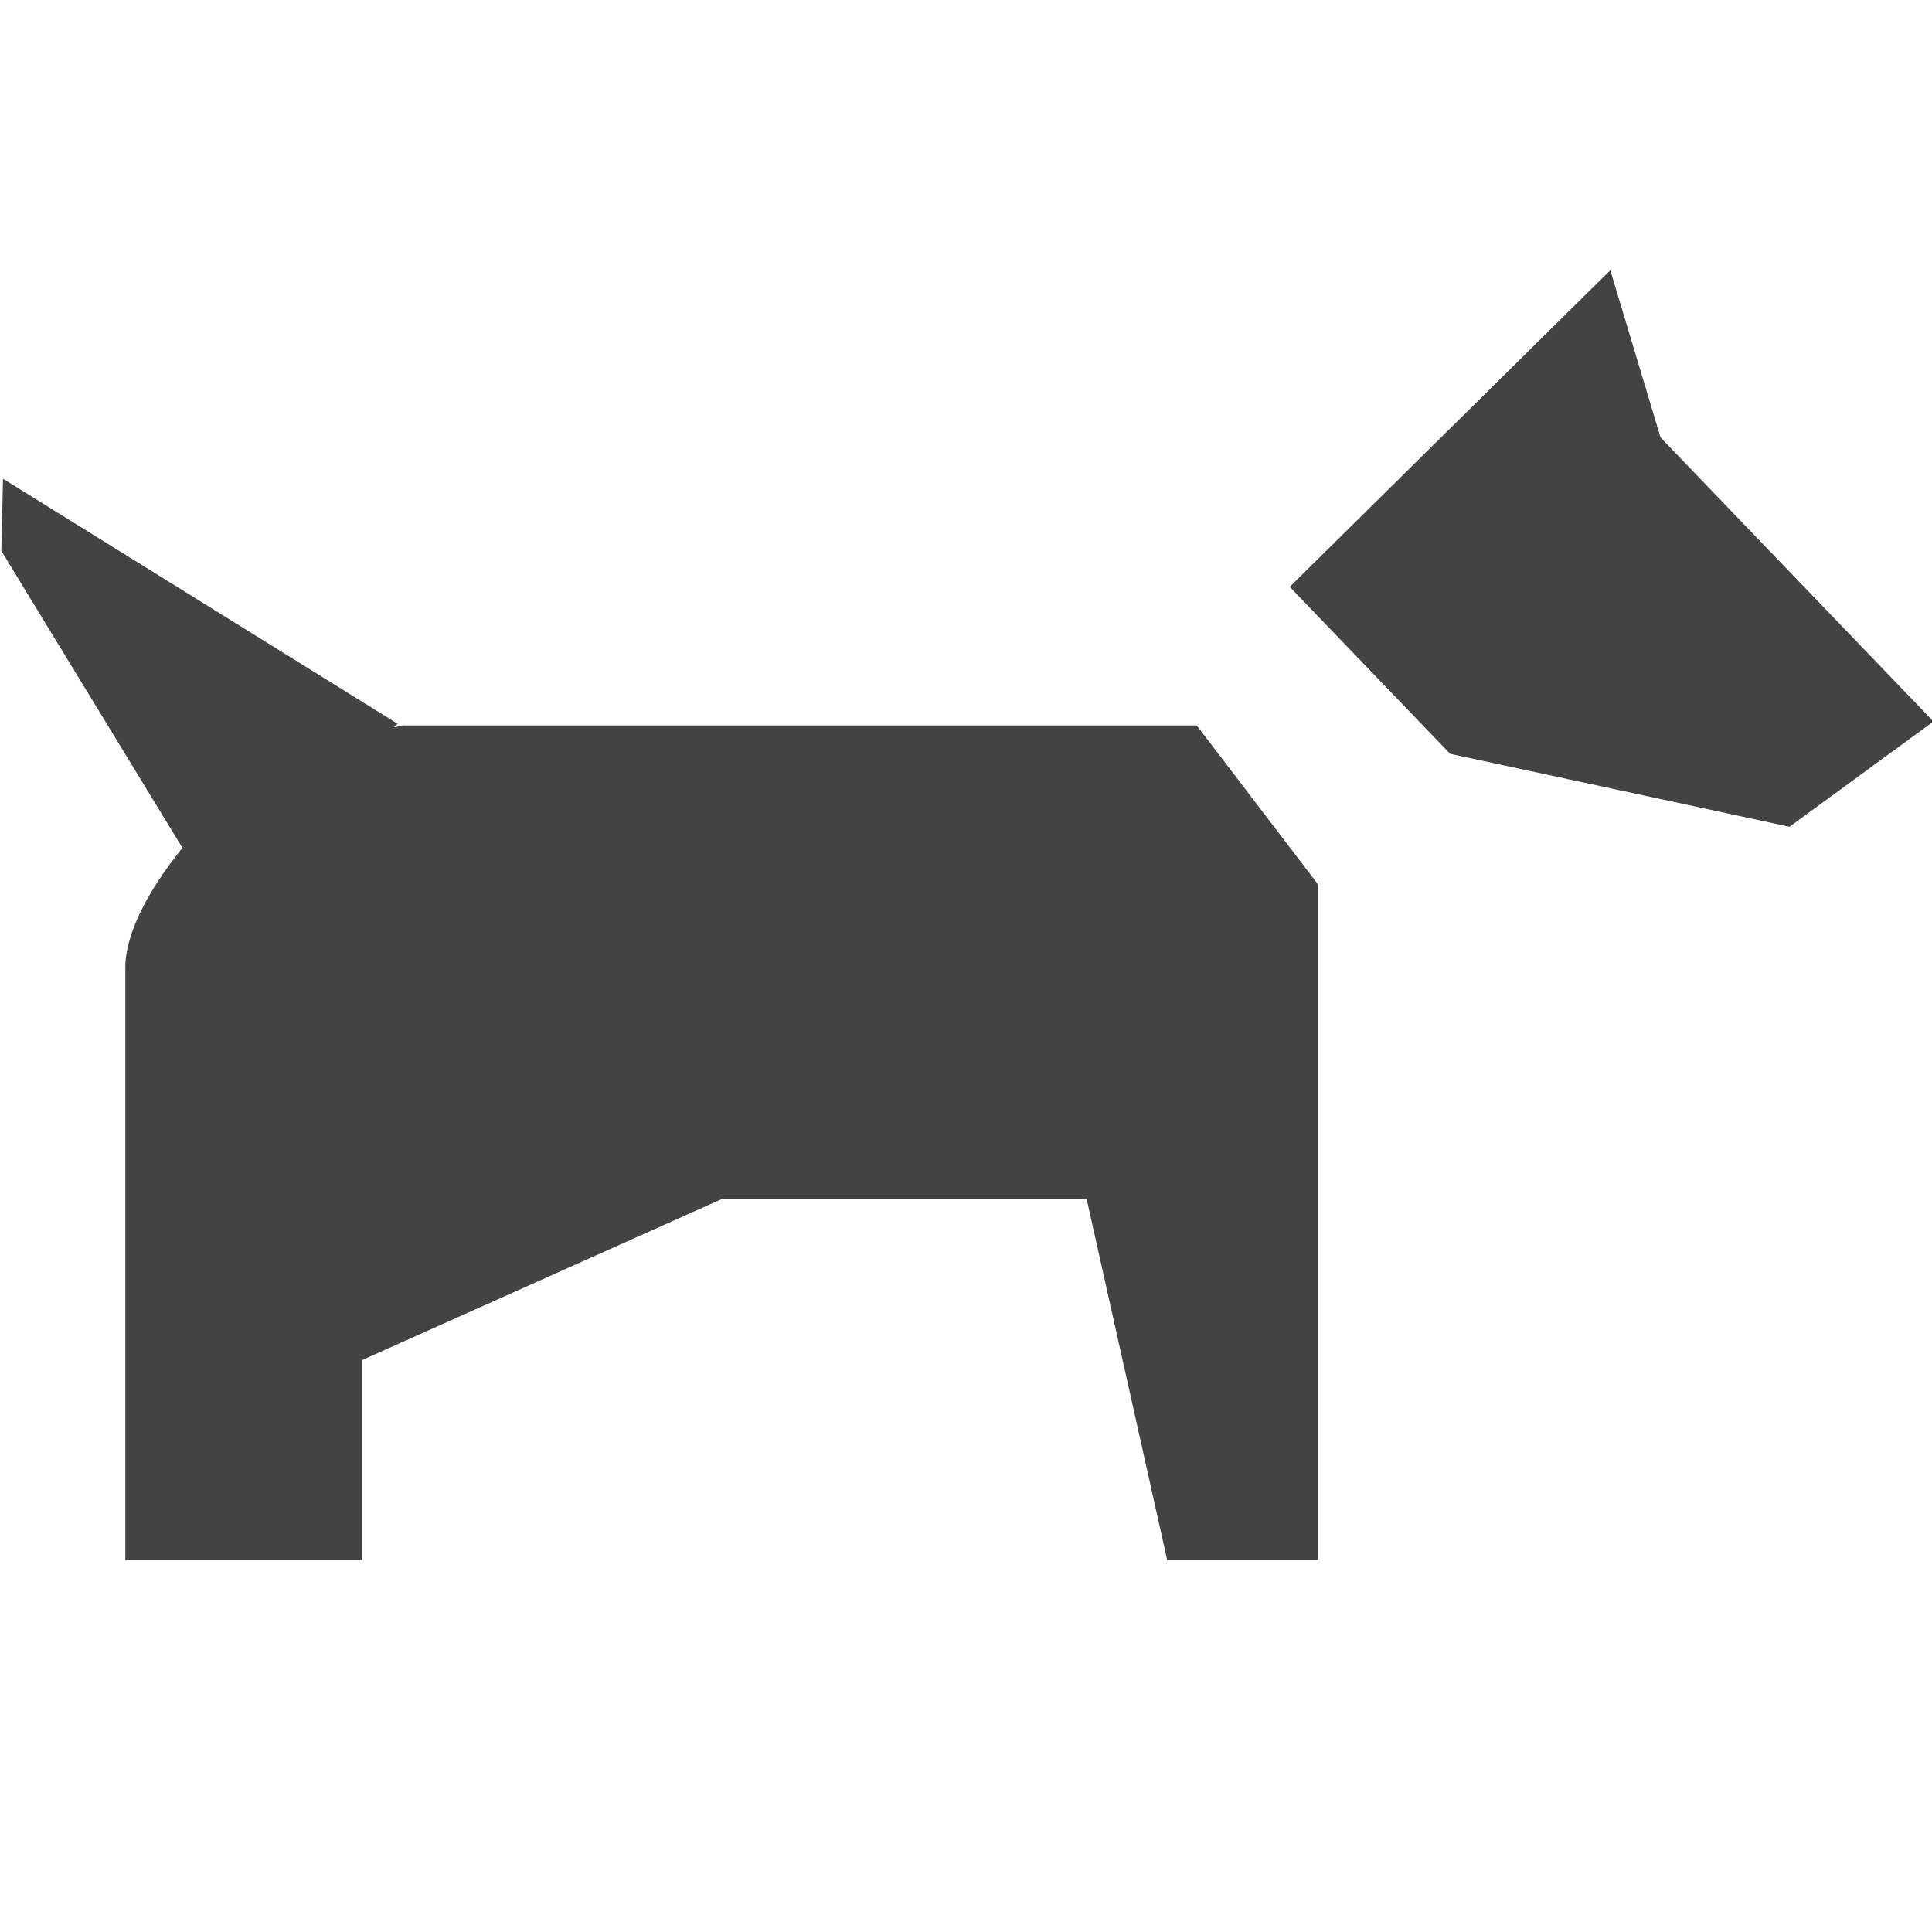
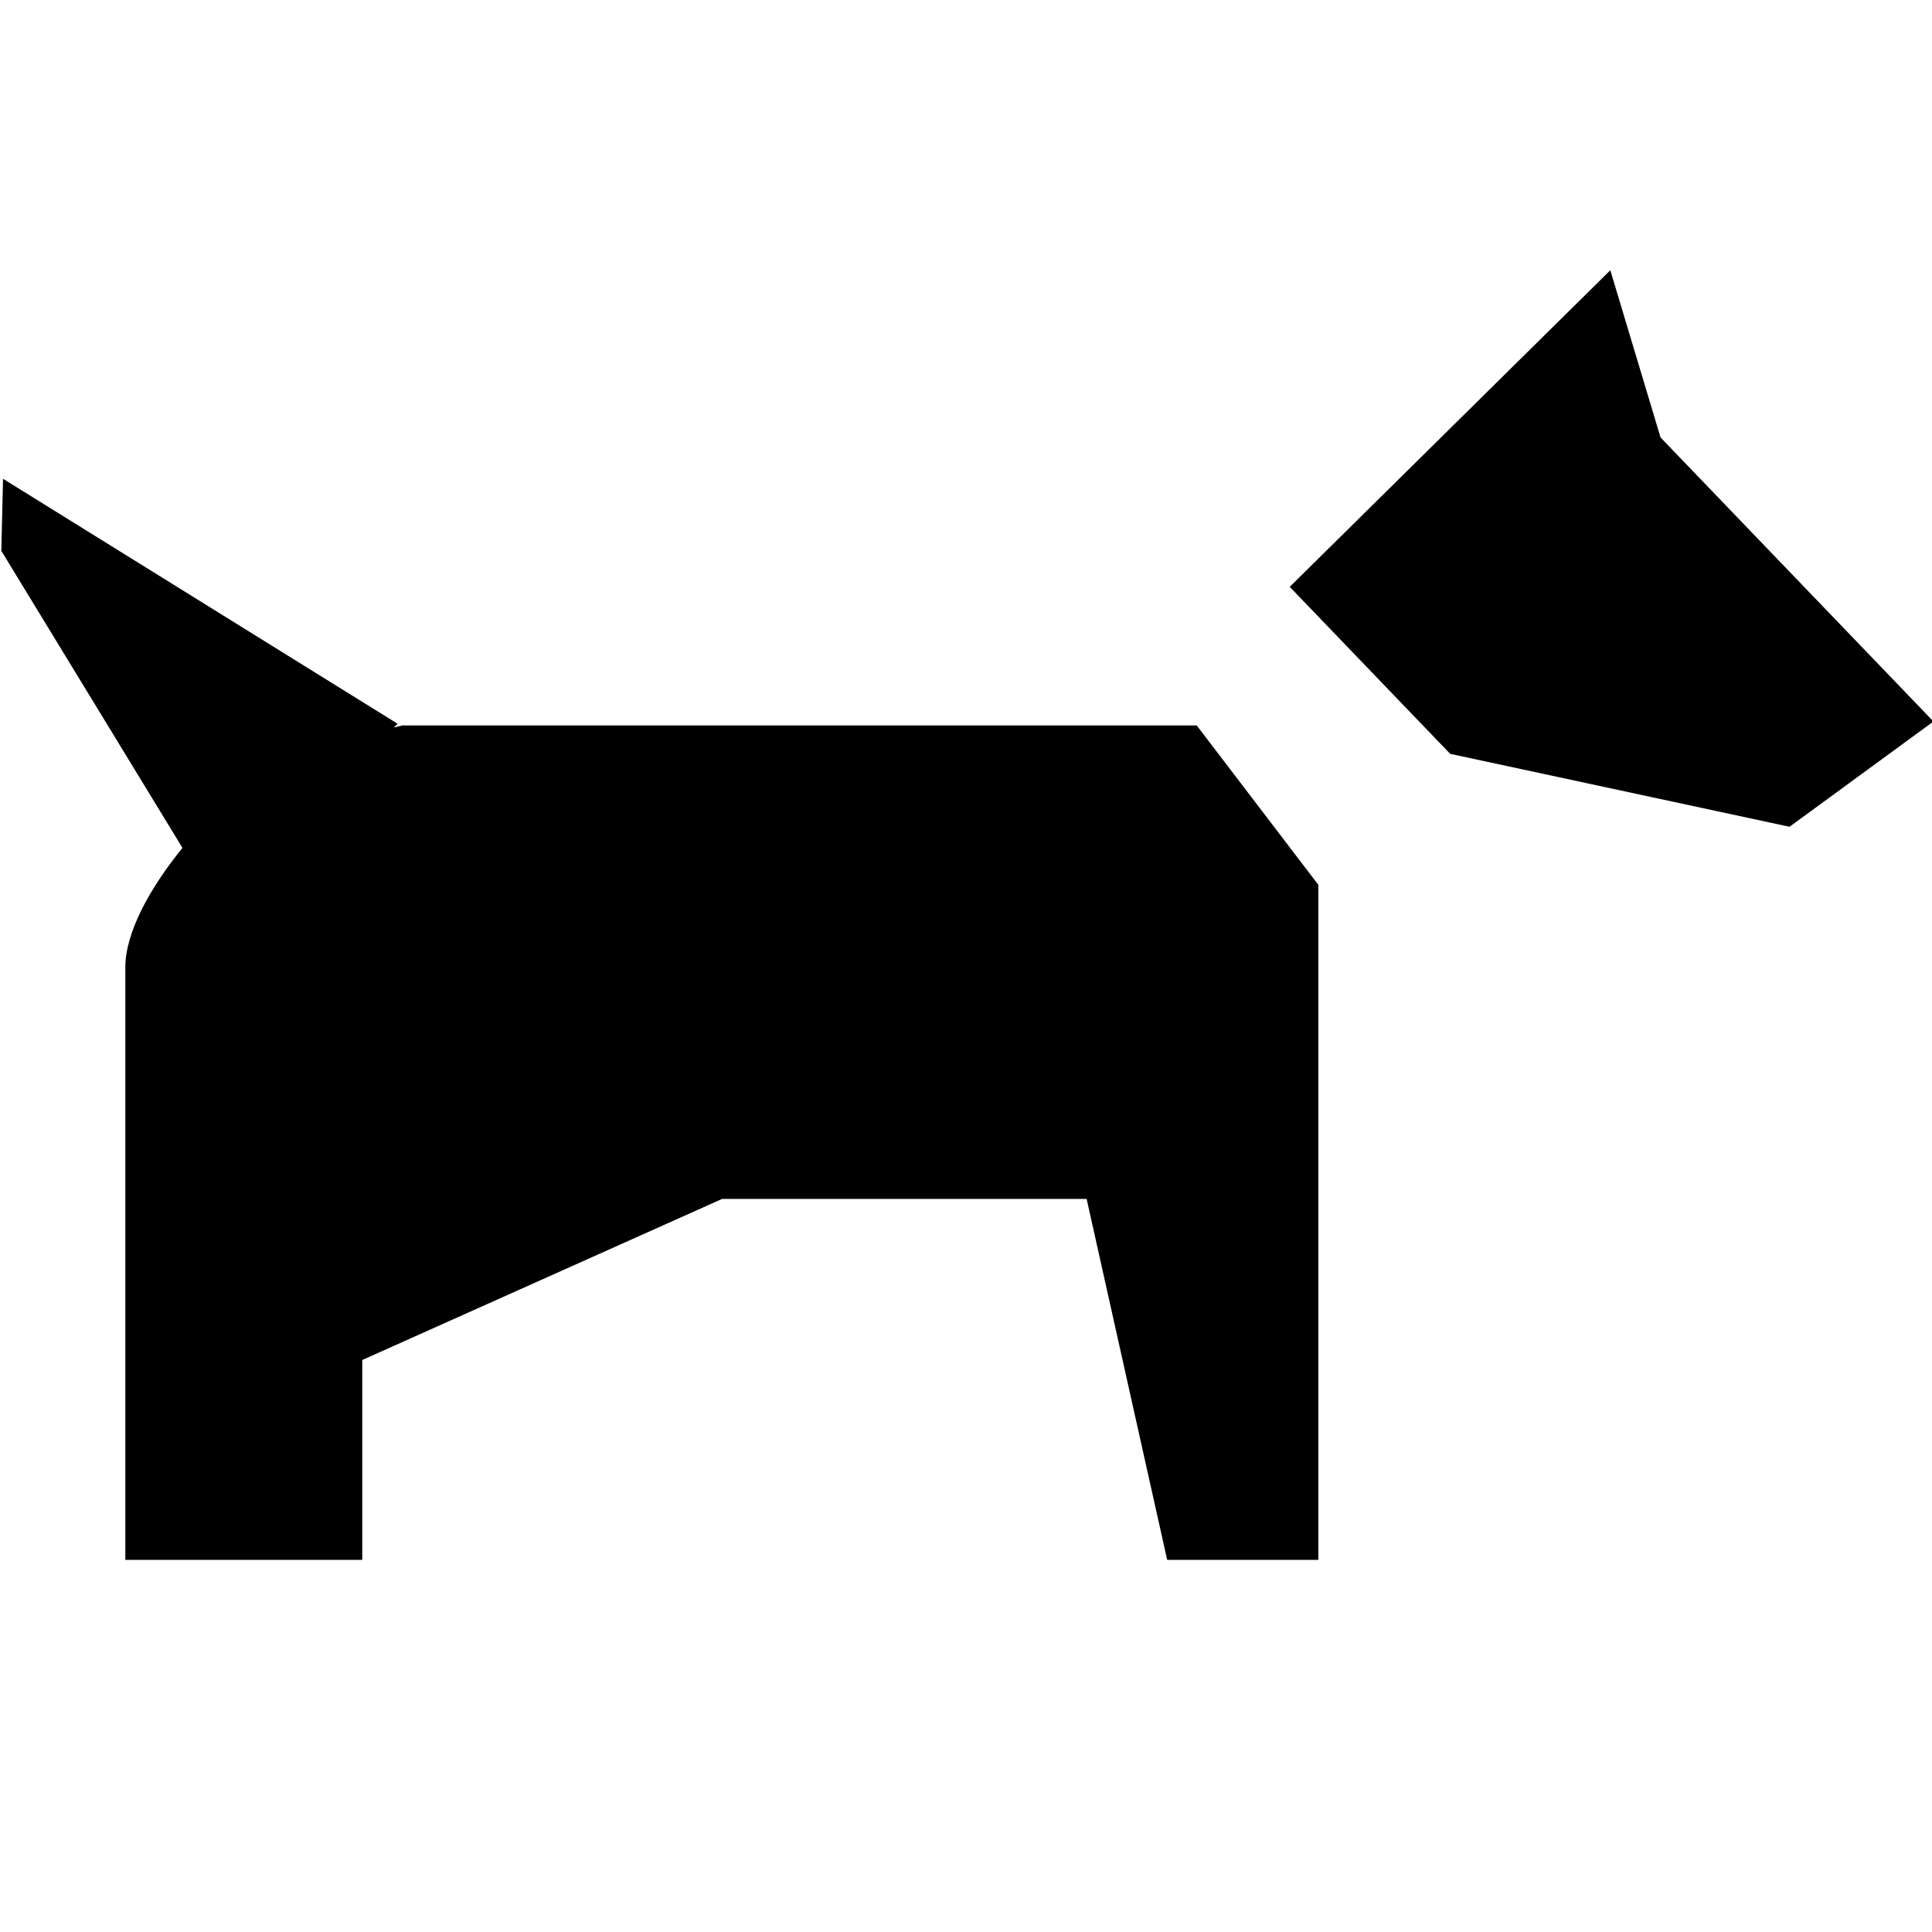
<svg xmlns="http://www.w3.org/2000/svg" width="800px" height="800px" viewBox="0 0 16 16" version="1.1" class="si-glyph si-glyph-dog">
  <defs>

</defs>
  <g stroke="none" stroke-width="1" fill="none" fill-rule="evenodd">
-     <g transform="translate(0, 2)" fill="#434343">
+     <g transform="translate(0, 2)" fill="black">
      <path d="M3.348,4.007 C3.322,4.007 3.29,4.021 3.262,4.024 L3.293,3.994 L0.025,1.965 L0.011,2.562 L1.511,5.022 C1.234,5.363 1.038,5.728 1.038,6.01 L1.038,10.918 L3,10.918 L3,9.263 L5.98,7.929 L8.999,7.929 L9.666,10.918 L10.918,10.918 L10.918,5.328 L9.911,4.008 L3.348,4.008 L3.348,4.007 Z" class="si-glyph-fill">

</path>
      <path d="M13.752,1.623 L13.336,0.238 L10.681,2.86 L12.01,4.243 L14.82,4.847 L16.012,3.975 L13.752,1.623 Z" class="si-glyph-fill">

</path>
    </g>
  </g>
</svg>
